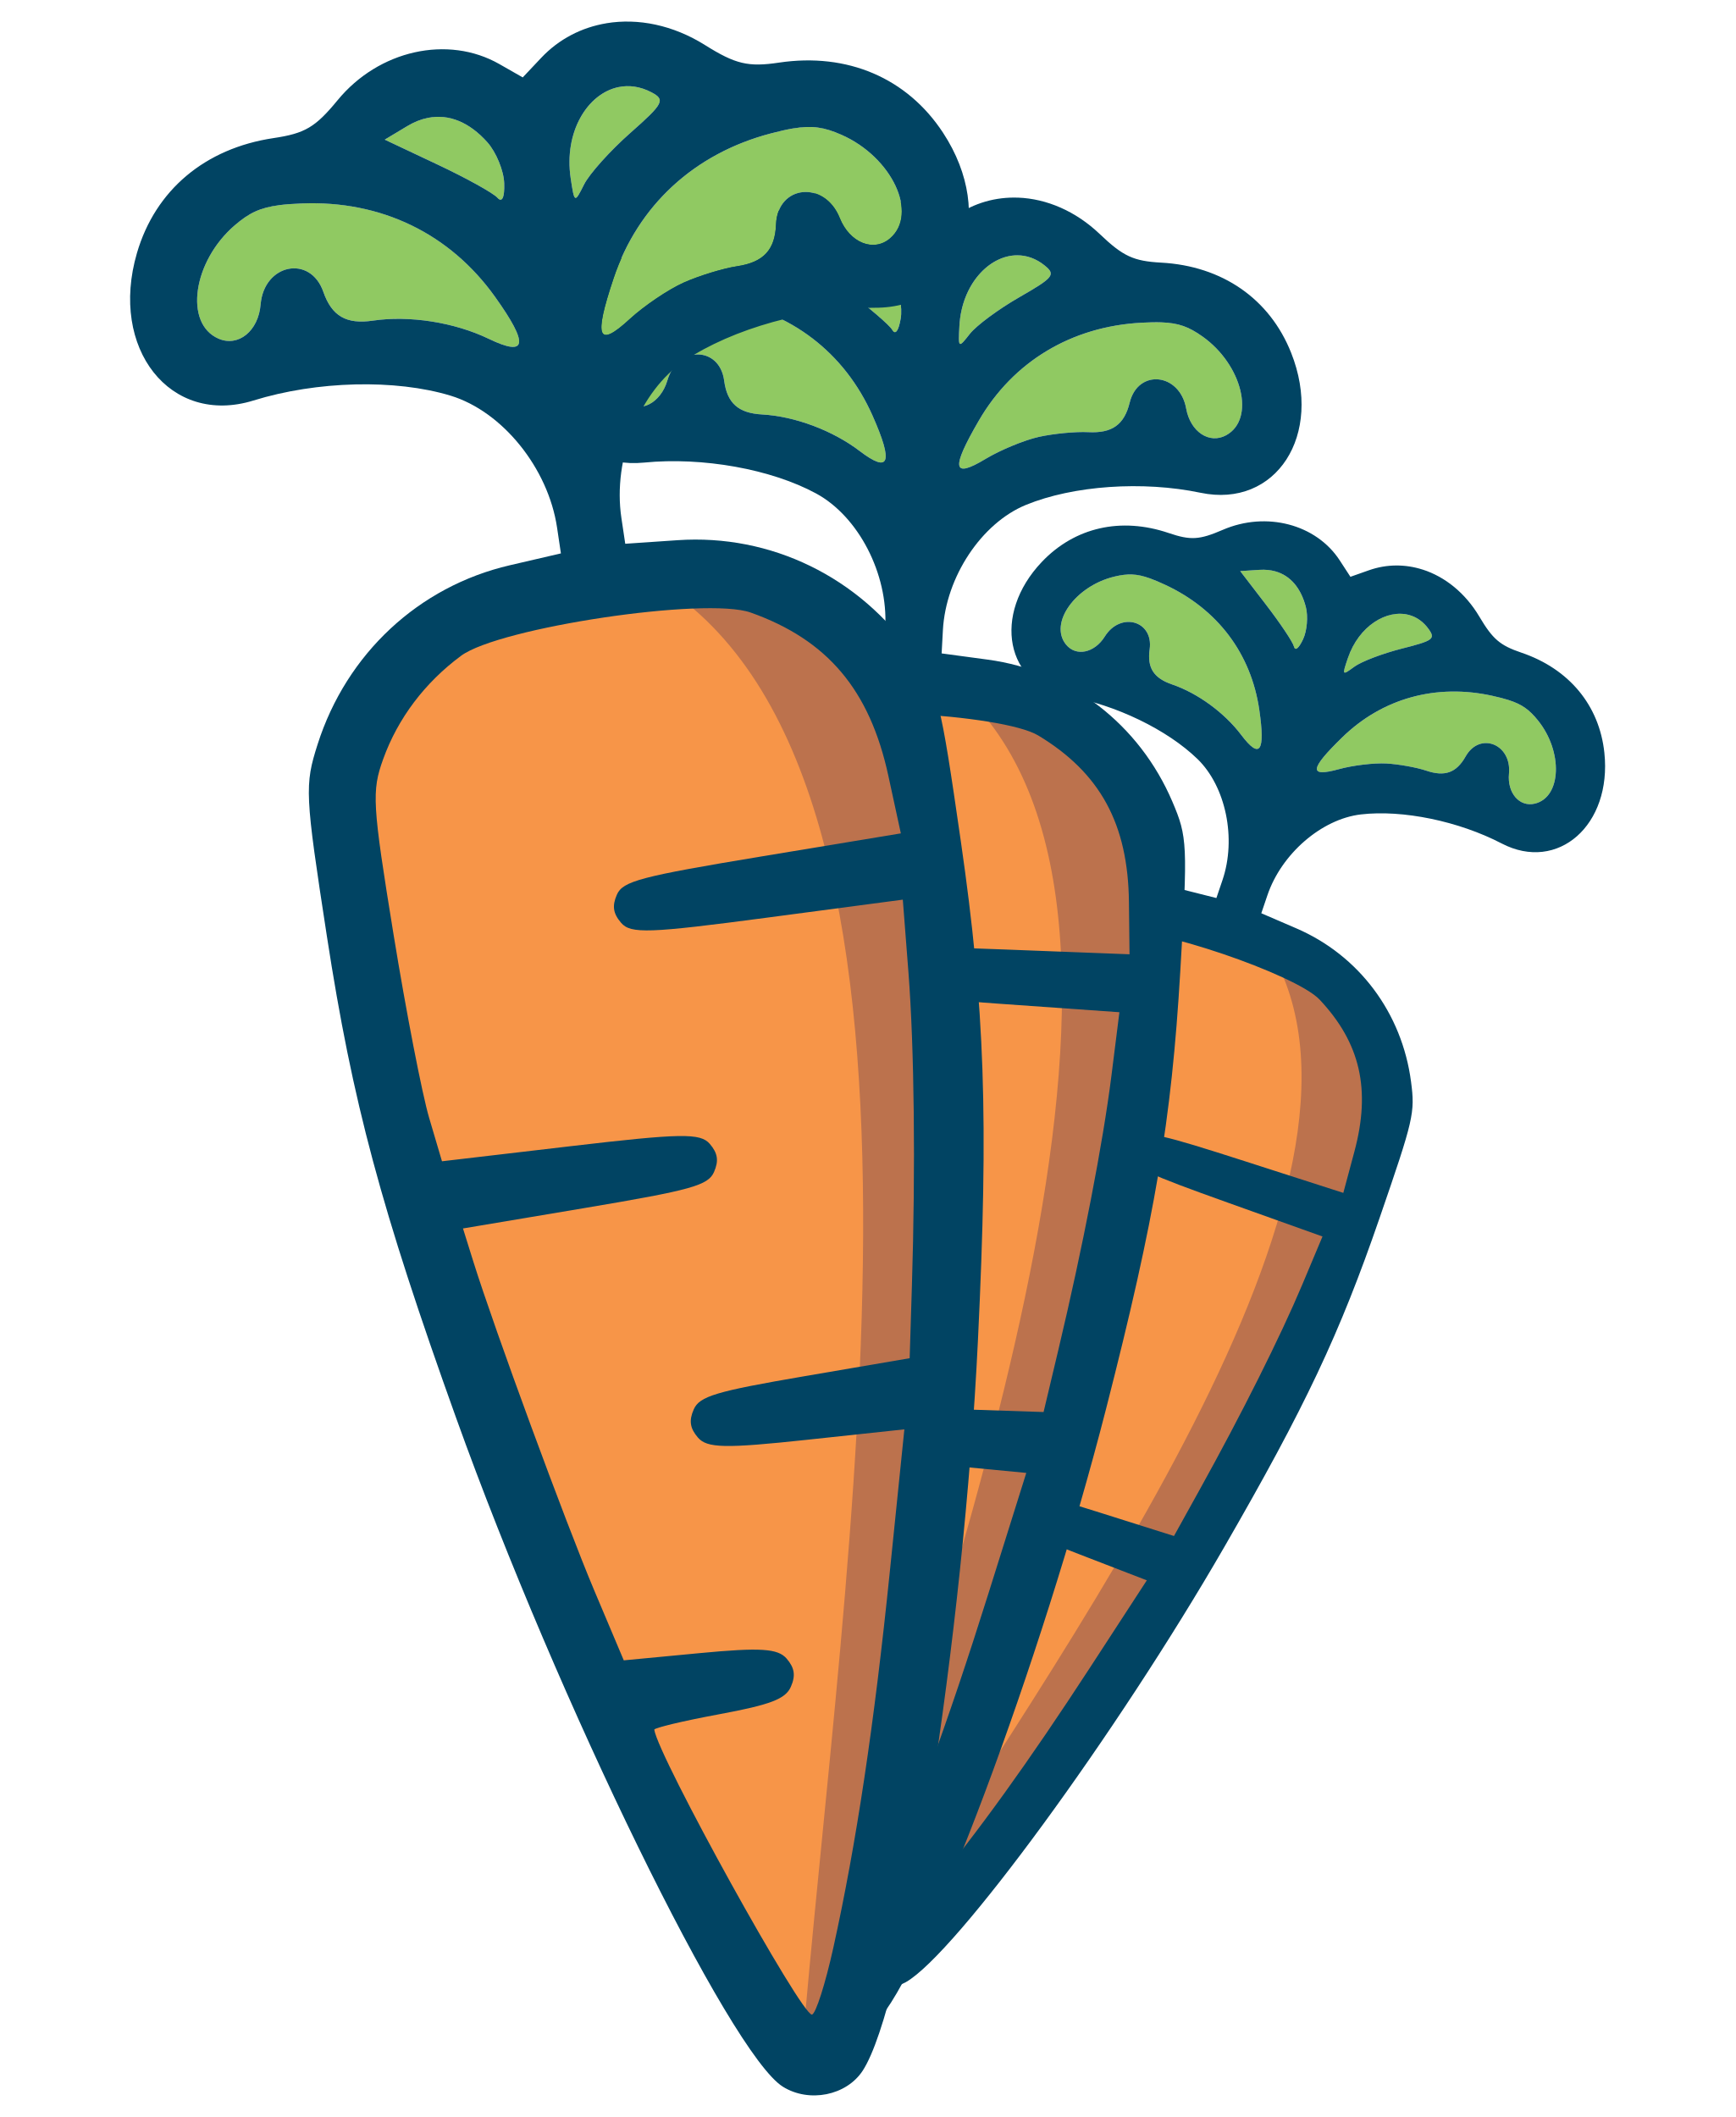
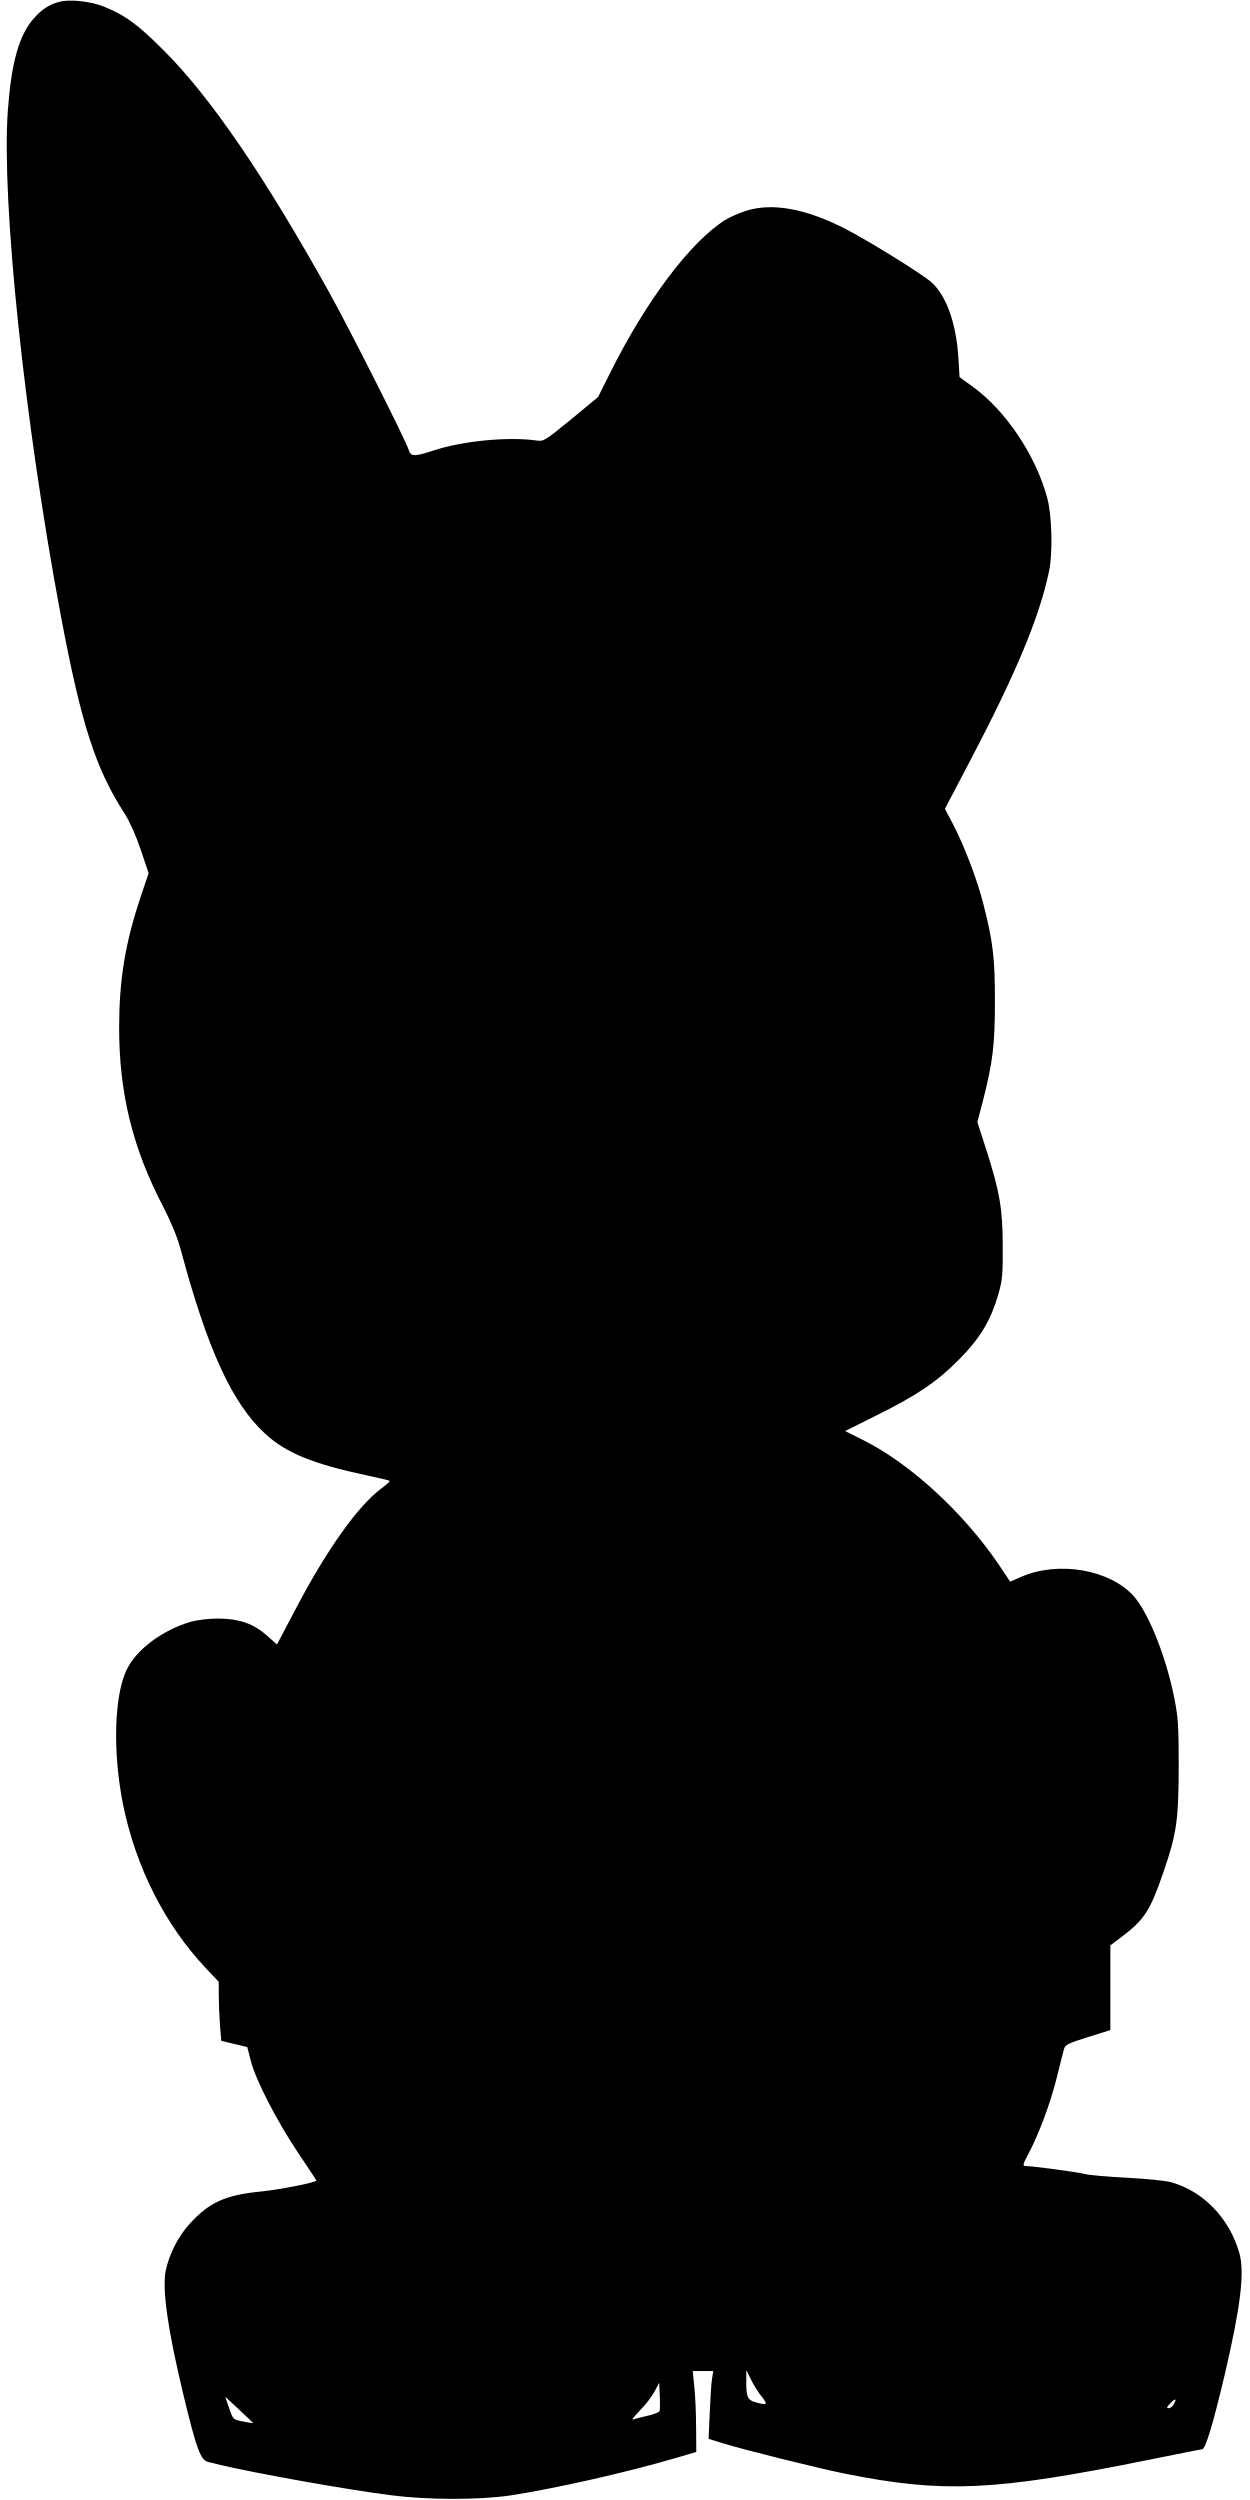
- <svg xmlns="http://www.w3.org/2000/svg" enable-background="new 0 0 259 316" height="316px" id="onion" version="1.1" viewBox="0 0 259 316" width="259px" x="0px" xml:space="preserve" y="0px">
-   <defs id="defs25" />
-   <g id="g3680" transform="matrix(0.8563491,0.3240995,-0.3240995,0.8563491,26.14098,-30.28047)">
-     <g id="g3662" transform="matrix(1.029948,-0.03576954,0.03576954,1.029948,-113.8736,18.91448)">
-       <g id="g3664" transform="translate(109.196,-2.228491)">
-         <path d="m 210.656,69.337 c -4.083,-8.002 -11.358,-12.96 -20.467,-13.945 -4.018,-0.435 -5.578,-0.171 -7.994,1.349 -5.403,3.399 -7.485,10.342 -3.796,12.654 2.117,1.327 4.685,-0.188 5.392,-3.181 1.081,-4.578 6.521,-4.85 7.368,-0.368 0.55,2.909 2.066,4.119 5.171,4.124 4.255,0.008 9.258,1.578 12.889,4.045 4.063,2.761 4.503,1.33 1.438,-4.678 z" id="path3666" style="fill:#90c962;fill-opacity:1" />
-         <path d="m 232.427,70.921 c 1.873,-0.52 4.725,-0.948 6.338,-0.951 3.105,-0.005 4.622,-1.215 5.171,-4.124 0.847,-4.481 6.287,-4.209 7.368,0.368 0.707,2.993 3.275,4.508 5.392,3.181 3.689,-2.313 1.606,-9.255 -3.796,-12.654 -2.416,-1.52 -3.976,-1.783 -7.994,-1.349 -9.062,0.98 -16.385,5.945 -20.413,13.838 -3.307,6.481 -3.014,7.756 1.136,4.939 1.866,-1.266 4.925,-2.728 6.798,-3.248 z" id="path3668" style="fill:#90c962;fill-opacity:1" />
-         <path d="m 228.875,52.946 c 4.298,-2.785 4.587,-3.185 3.091,-4.279 -4.715,-3.448 -10.669,1.253 -10.669,8.423 0,2.925 0.025,2.942 1.418,0.953 0.78,-1.113 3.552,-3.407 6.16,-5.097 z" id="path3670" style="fill:#90c962;fill-opacity:1" />
-         <path d="m 212.408,51.577 c -2.28,-3.48 -5.434,-4.625 -8.845,-3.212 l -2.816,1.166 5.574,3.722 c 3.066,2.047 5.896,4.219 6.29,4.825 0.44,0.678 0.832,0.087 1.018,-1.536 0.166,-1.452 -0.383,-3.686 -1.222,-4.966 z" id="path3672" style="fill:#90c962;fill-opacity:1" />
-       </g>
-       <path d="m 326.697,102.956 12.925,-0.891 10.697,5.348 7.577,10.697 3.566,20.502 -2.674,27.188 -8.468,41.896 -12.48,45.461 -7.577,19.611 -5.348,0 -9.805,-21.839 -12.925,-46.798 -7.577,-40.559 -1.337,-39.221 6.24,-13.817 12.925,-7.577 z" id="path3674" style="color:#000000;display:inline;overflow:visible;visibility:visible;fill:#f79548;fill-opacity:1;fill-rule:evenodd;stroke:none;stroke-width:1.312px;stroke-linecap:butt;stroke-linejoin:miter;stroke-miterlimit:4;stroke-dasharray:none;stroke-dashoffset:0;stroke-opacity:1;marker:none;enable-background:accumulate" />
-       <path d="m 333.611,102.511 c 32.571,27.843 4.197,115.037 -8.914,171.148 l 13.371,-23.176 8.914,-33.873 7.577,-38.776 4.011,-34.319 0,-21.394 -5.348,-12.034 z" id="path3676" style="color:#000000;display:inline;overflow:visible;visibility:visible;fill:#bc724d;fill-opacity:1;fill-rule:evenodd;stroke:none;stroke-width:1.312px;stroke-linecap:butt;stroke-linejoin:miter;stroke-miterlimit:4;stroke-dasharray:none;stroke-dashoffset:0;stroke-opacity:1;marker:none;enable-background:accumulate" />
-       <path d="m 337.203,37.805 c -2.885,0.049 -5.674,0.985 -8.021,2.832 l -2.439,1.918 -2.438,-1.918 c -5.374,-4.227 -13.519,-3.643 -19.064,1.367 -2.996,2.707 -4.279,3.229 -7.943,3.229 -7.996,0 -14.374,3.921 -17.541,10.783 -4.812,10.427 0.859,20.325 10.773,18.803 7.577,-1.164 16.557,-0.048 22.561,2.801 5.647,2.68 9.902,9.922 9.902,16.854 l 0,3.014 -6.035,0.484 C 306.217,98.833 296.843,105.271 292,115.113 c -2.195,4.462 -2.291,5.417 -2.213,22.012 0.092,19.417 1.533,32.022 6.543,57.199 6.776,34.056 20.413,77.17 25.877,81.812 2.718,2.309 7.091,2.091 9.369,-0.469 5.994,-6.733 18.9,-47.772 25.58,-81.344 5.01,-25.177 6.451,-37.782 6.543,-57.199 0.079,-16.594 -0.017,-17.55 -2.213,-22.012 -4.843,-9.843 -14.217,-16.28 -24.957,-17.143 l -6.035,-0.484 0,-3.014 c 0,-6.932 4.254,-14.174 9.9,-16.854 6.004,-2.849 14.986,-3.964 22.562,-2.801 9.914,1.523 15.586,-8.376 10.773,-18.803 -3.162,-6.851 -9.546,-10.783 -17.506,-10.783 -3.595,0 -4.986,-0.557 -8.152,-3.268 -3.292,-2.818 -7.16,-4.223 -10.869,-4.16 z m 0.303,7.486 c 1.221,-0.068 2.477,0.287 3.656,1.148 1.496,1.094 1.206,1.494 -3.092,4.279 -2.608,1.69 -5.378,3.982 -6.158,5.096 -1.393,1.988 -1.418,1.972 -1.418,-0.953 0,-5.378 3.348,-9.367 7.012,-9.57 z m -22.246,0.262 c 2.433,-0.111 4.634,1.185 6.344,3.795 0.838,1.279 1.389,3.515 1.223,4.967 -0.186,1.623 -0.577,2.213 -1.018,1.535 -0.394,-0.607 -3.225,-2.777 -6.291,-4.824 l -5.574,-3.723 2.816,-1.166 c 0.853,-0.353 1.689,-0.547 2.5,-0.584 z m -18.479,7.424 c 0.749,0.013 1.599,0.079 2.604,0.188 9.108,0.985 16.384,5.943 20.467,13.945 3.065,6.007 2.625,7.439 -1.438,4.678 -3.631,-2.467 -8.633,-4.037 -12.889,-4.045 -3.105,-0.005 -4.622,-1.216 -5.172,-4.125 -0.847,-4.481 -6.287,-4.209 -7.367,0.369 -0.707,2.993 -3.274,4.507 -5.391,3.18 -3.689,-2.313 -1.608,-9.255 3.795,-12.654 1.812,-1.14 3.144,-1.573 5.391,-1.535 z m 59.924,0 c 2.247,-0.038 3.579,0.395 5.391,1.535 5.403,3.399 7.484,10.342 3.795,12.654 -2.117,1.327 -4.684,-0.187 -5.391,-3.18 -1.081,-4.578 -6.522,-4.851 -7.369,-0.369 -0.55,2.909 -2.065,4.12 -5.17,4.125 -1.613,0.003 -4.465,0.431 -6.338,0.951 -1.873,0.52 -4.933,1.982 -6.799,3.248 -4.15,2.816 -4.444,1.542 -1.137,-4.939 4.028,-7.894 11.352,-12.858 20.414,-13.838 1.004,-0.109 1.854,-0.175 2.604,-0.188 z m -29.963,52.551 c 7.229,0 14.458,0.644 16.879,1.934 8.304,4.423 12.267,10.853 12.928,20.969 l 0.443,6.775 -16.195,0.256 c -14.234,0.226 -16.322,0.456 -17.23,1.898 -0.753,1.196 -0.753,2.085 0,3.281 0.906,1.439 2.974,1.673 16.777,1.898 l 15.744,0.258 -0.588,8.299 c -0.624,8.784 -2.502,22.406 -4.955,35.934 l -1.482,8.18 -12.232,0.26 c -10.452,0.223 -12.381,0.5 -13.264,1.902 -0.752,1.194 -0.753,2.087 -0.002,3.281 0.86,1.368 2.915,1.72 12.357,2.111 l 11.326,0.469 -4.07,15.939 c -4.399,17.229 -8.46,30.49 -12.852,41.961 -1.53,3.997 -3.141,7.268 -3.58,7.268 -1.195,0 -13.131,-31.974 -13.131,-35.174 0,-0.21 3.436,-0.504 7.637,-0.654 6.059,-0.216 7.851,-0.612 8.67,-1.914 0.75,-1.193 0.749,-2.088 0,-3.281 -0.823,-1.31 -2.804,-1.735 -9.818,-2.109 l -8.787,-0.469 -2.168,-8.439 c -2.105,-8.187 -6.945,-31.559 -8.199,-39.592 l -0.617,-3.961 14.275,-0.26 c 12.404,-0.225 14.412,-0.475 15.311,-1.9 0.753,-1.195 0.754,-2.086 0.002,-3.281 -0.891,-1.416 -3.078,-1.705 -15.936,-2.109 l -14.904,-0.469 -0.723,-5.158 c -0.398,-2.837 -0.822,-12.541 -0.939,-21.566 -0.198,-15.253 -0.069,-16.674 1.812,-20.16 2.368,-4.389 6.041,-7.995 10.635,-10.441 2.421,-1.289 9.648,-1.934 16.877,-1.934 z" id="path3678" style="fill:#014463;fill-opacity:1" />
-     </g>
-     <g id="g3606" transform="matrix(1.195546,-0.3798135,0.3798135,1.195546,-265.8738,95.30296)">
-       <g id="g3608" transform="translate(109.196,-2.228491)">
-         <path d="m 210.656,69.337 c -4.083,-8.002 -11.358,-12.96 -20.467,-13.945 -4.018,-0.435 -5.578,-0.171 -7.994,1.349 -5.403,3.399 -7.485,10.342 -3.796,12.654 2.117,1.327 4.685,-0.188 5.392,-3.181 1.081,-4.578 6.521,-4.85 7.368,-0.368 0.55,2.909 2.066,4.119 5.171,4.124 4.255,0.008 9.258,1.578 12.889,4.045 4.063,2.761 4.503,1.33 1.438,-4.678 z" id="path3610" style="fill:#90c962;fill-opacity:1" />
-         <path d="m 232.427,70.921 c 1.873,-0.52 4.725,-0.948 6.338,-0.951 3.105,-0.005 4.622,-1.215 5.171,-4.124 0.847,-4.481 6.287,-4.209 7.368,0.368 0.707,2.993 3.275,4.508 5.392,3.181 3.689,-2.313 1.606,-9.255 -3.796,-12.654 -2.416,-1.52 -3.976,-1.783 -7.994,-1.349 -9.062,0.98 -16.385,5.945 -20.413,13.838 -3.307,6.481 -3.014,7.756 1.136,4.939 1.866,-1.266 4.925,-2.728 6.798,-3.248 z" id="path3612" style="fill:#90c962;fill-opacity:1" />
-         <path d="m 228.875,52.946 c 4.298,-2.785 4.587,-3.185 3.091,-4.279 -4.715,-3.448 -10.669,1.253 -10.669,8.423 0,2.925 0.025,2.942 1.418,0.953 0.78,-1.113 3.552,-3.407 6.16,-5.097 z" id="path3614" style="fill:#90c962;fill-opacity:1" />
-         <path d="m 212.408,51.577 c -2.28,-3.48 -5.434,-4.625 -8.845,-3.212 l -2.816,1.166 5.574,3.722 c 3.066,2.047 5.896,4.219 6.29,4.825 0.44,0.678 0.832,0.087 1.018,-1.536 0.166,-1.452 -0.383,-3.686 -1.222,-4.966 z" id="path3616" style="fill:#90c962;fill-opacity:1" />
-       </g>
-       <path d="m 326.697,102.956 12.925,-0.891 10.697,5.348 7.577,10.697 3.566,20.502 -2.674,27.188 -8.468,41.896 -12.48,45.461 -7.577,19.611 -5.348,0 -9.805,-21.839 -12.925,-46.798 -7.577,-40.559 -1.337,-39.221 6.24,-13.817 12.925,-7.577 z" id="path3618" style="color:#000000;display:inline;overflow:visible;visibility:visible;fill:#f79548;fill-opacity:1;fill-rule:evenodd;stroke:none;stroke-width:1.312px;stroke-linecap:butt;stroke-linejoin:miter;stroke-miterlimit:4;stroke-dasharray:none;stroke-dashoffset:0;stroke-opacity:1;marker:none;enable-background:accumulate" />
-       <path d="m 333.611,102.511 c 32.571,27.843 4.197,115.037 -8.914,171.148 l 13.371,-23.176 8.914,-33.873 7.577,-38.776 4.011,-34.319 0,-21.394 -5.348,-12.034 z" id="path3620" style="color:#000000;display:inline;overflow:visible;visibility:visible;fill:#bc724d;fill-opacity:1;fill-rule:evenodd;stroke:none;stroke-width:1.312px;stroke-linecap:butt;stroke-linejoin:miter;stroke-miterlimit:4;stroke-dasharray:none;stroke-dashoffset:0;stroke-opacity:1;marker:none;enable-background:accumulate" />
-       <path d="m 337.203,37.805 c -2.885,0.049 -5.674,0.985 -8.021,2.832 l -2.439,1.918 -2.438,-1.918 c -5.374,-4.227 -13.519,-3.643 -19.064,1.367 -2.996,2.707 -4.279,3.229 -7.943,3.229 -7.996,0 -14.374,3.921 -17.541,10.783 -4.812,10.427 0.859,20.325 10.773,18.803 7.577,-1.164 16.557,-0.048 22.561,2.801 5.647,2.68 9.902,9.922 9.902,16.854 l 0,3.014 -6.035,0.484 C 306.217,98.833 296.843,105.271 292,115.113 c -2.195,4.462 -2.291,5.417 -2.213,22.012 0.092,19.417 1.533,32.022 6.543,57.199 6.776,34.056 20.413,77.17 25.877,81.812 2.718,2.309 7.091,2.091 9.369,-0.469 5.994,-6.733 18.9,-47.772 25.58,-81.344 5.01,-25.177 6.451,-37.782 6.543,-57.199 0.079,-16.594 -0.017,-17.55 -2.213,-22.012 -4.843,-9.843 -14.217,-16.28 -24.957,-17.143 l -6.035,-0.484 0,-3.014 c 0,-6.932 4.254,-14.174 9.9,-16.854 6.004,-2.849 14.986,-3.964 22.562,-2.801 9.914,1.523 15.586,-8.376 10.773,-18.803 -3.162,-6.851 -9.546,-10.783 -17.506,-10.783 -3.595,0 -4.986,-0.557 -8.152,-3.268 -3.292,-2.818 -7.16,-4.223 -10.869,-4.16 z m 0.303,7.486 c 1.221,-0.068 2.477,0.287 3.656,1.148 1.496,1.094 1.206,1.494 -3.092,4.279 -2.608,1.69 -5.378,3.982 -6.158,5.096 -1.393,1.988 -1.418,1.972 -1.418,-0.953 0,-5.378 3.348,-9.367 7.012,-9.57 z m -22.246,0.262 c 2.433,-0.111 4.634,1.185 6.344,3.795 0.838,1.279 1.389,3.515 1.223,4.967 -0.186,1.623 -0.577,2.213 -1.018,1.535 -0.394,-0.607 -3.225,-2.777 -6.291,-4.824 l -5.574,-3.723 2.816,-1.166 c 0.853,-0.353 1.689,-0.547 2.5,-0.584 z m -18.479,7.424 c 0.749,0.013 1.599,0.079 2.604,0.188 9.108,0.985 16.384,5.943 20.467,13.945 3.065,6.007 2.625,7.439 -1.438,4.678 -3.631,-2.467 -8.633,-4.037 -12.889,-4.045 -3.105,-0.005 -4.622,-1.216 -5.172,-4.125 -0.847,-4.481 -6.287,-4.209 -7.367,0.369 -0.707,2.993 -3.274,4.507 -5.391,3.18 -3.689,-2.313 -1.608,-9.255 3.795,-12.654 1.812,-1.14 3.144,-1.573 5.391,-1.535 z m 59.924,0 c 2.247,-0.038 3.579,0.395 5.391,1.535 5.403,3.399 7.484,10.342 3.795,12.654 -2.117,1.327 -4.684,-0.187 -5.391,-3.18 -1.081,-4.578 -6.522,-4.851 -7.369,-0.369 -0.55,2.909 -2.065,4.12 -5.17,4.125 -1.613,0.003 -4.465,0.431 -6.338,0.951 -1.873,0.52 -4.933,1.982 -6.799,3.248 -4.15,2.816 -4.444,1.542 -1.137,-4.939 4.028,-7.894 11.352,-12.858 20.414,-13.838 1.004,-0.109 1.854,-0.175 2.604,-0.188 z m -29.963,52.551 c 7.229,0 14.458,0.644 16.879,1.934 8.304,4.423 12.267,10.853 12.928,20.969 l 0.443,6.775 -16.195,0.256 c -14.234,0.226 -16.322,0.456 -17.23,1.898 -0.753,1.196 -0.753,2.085 0,3.281 0.906,1.439 2.974,1.673 16.777,1.898 l 15.744,0.258 -0.588,8.299 c -0.624,8.784 -2.502,22.406 -4.955,35.934 l -1.482,8.18 -12.232,0.26 c -10.452,0.223 -12.381,0.5 -13.264,1.902 -0.752,1.194 -0.753,2.087 -0.002,3.281 0.86,1.368 2.915,1.72 12.357,2.111 l 11.326,0.469 -4.07,15.939 c -4.399,17.229 -8.46,30.49 -12.852,41.961 -1.53,3.997 -3.141,7.268 -3.58,7.268 -1.195,0 -13.131,-31.974 -13.131,-35.174 0,-0.21 3.436,-0.504 7.637,-0.654 6.059,-0.216 7.851,-0.612 8.67,-1.914 0.75,-1.193 0.749,-2.088 0,-3.281 -0.823,-1.31 -2.804,-1.735 -9.818,-2.109 l -8.787,-0.469 -2.168,-8.439 c -2.105,-8.187 -6.945,-31.559 -8.199,-39.592 l -0.617,-3.961 14.275,-0.26 c 12.404,-0.225 14.412,-0.475 15.311,-1.9 0.753,-1.195 0.754,-2.086 0.002,-3.281 -0.891,-1.416 -3.078,-1.705 -15.936,-2.109 l -14.904,-0.469 -0.723,-5.158 c -0.398,-2.837 -0.822,-12.541 -0.939,-21.566 -0.198,-15.253 -0.069,-16.674 1.812,-20.16 2.368,-4.389 6.041,-7.995 10.635,-10.441 2.421,-1.289 9.648,-1.934 16.877,-1.934 z" id="path3622" style="fill:#014463;fill-opacity:1" />
-     </g>
-     <g id="g3596" transform="matrix(1.233894,-0.6901708,0.6901708,1.233894,-363.3669,195.6747)">
-       <g id="g3580" transform="translate(109.196,-2.228491)">
-         <path d="m 210.656,69.337 c -4.083,-8.002 -11.358,-12.96 -20.467,-13.945 -4.018,-0.435 -5.578,-0.171 -7.994,1.349 -5.403,3.399 -7.485,10.342 -3.796,12.654 2.117,1.327 4.685,-0.188 5.392,-3.181 1.081,-4.578 6.521,-4.85 7.368,-0.368 0.55,2.909 2.066,4.119 5.171,4.124 4.255,0.008 9.258,1.578 12.889,4.045 4.063,2.761 4.503,1.33 1.438,-4.678 z" id="path3572" style="fill:#90c962;fill-opacity:1" />
-         <path d="m 232.427,70.921 c 1.873,-0.52 4.725,-0.948 6.338,-0.951 3.105,-0.005 4.622,-1.215 5.171,-4.124 0.847,-4.481 6.287,-4.209 7.368,0.368 0.707,2.993 3.275,4.508 5.392,3.181 3.689,-2.313 1.606,-9.255 -3.796,-12.654 -2.416,-1.52 -3.976,-1.783 -7.994,-1.349 -9.062,0.98 -16.385,5.945 -20.413,13.838 -3.307,6.481 -3.014,7.756 1.136,4.939 1.866,-1.266 4.925,-2.728 6.798,-3.248 z" id="path3574" style="fill:#90c962;fill-opacity:1" />
-         <path d="m 228.875,52.946 c 4.298,-2.785 4.587,-3.185 3.091,-4.279 -4.715,-3.448 -10.669,1.253 -10.669,8.423 0,2.925 0.025,2.942 1.418,0.953 0.78,-1.113 3.552,-3.407 6.16,-5.097 z" id="path3576" style="fill:#90c962;fill-opacity:1" />
-         <path d="m 212.408,51.577 c -2.28,-3.48 -5.434,-4.625 -8.845,-3.212 l -2.816,1.166 5.574,3.722 c 3.066,2.047 5.896,4.219 6.29,4.825 0.44,0.678 0.832,0.087 1.018,-1.536 0.166,-1.452 -0.383,-3.686 -1.222,-4.966 z" id="path3578" style="fill:#90c962;fill-opacity:1" />
-       </g>
-       <path d="m 326.697,102.956 12.925,-0.891 10.697,5.348 7.577,10.697 3.566,20.502 -2.674,27.188 -8.468,41.896 -12.48,45.461 -7.577,19.611 -5.348,0 -9.805,-21.839 -12.925,-46.798 -7.577,-40.559 -1.337,-39.221 6.24,-13.817 12.925,-7.577 z" id="path3590" style="color:#000000;display:inline;overflow:visible;visibility:visible;fill:#f79548;fill-opacity:1;fill-rule:evenodd;stroke:none;stroke-width:1.312px;stroke-linecap:butt;stroke-linejoin:miter;stroke-miterlimit:4;stroke-dasharray:none;stroke-dashoffset:0;stroke-opacity:1;marker:none;enable-background:accumulate" />
-       <path d="m 333.611,102.511 c 32.571,27.843 4.197,115.037 -8.914,171.148 l 13.371,-23.176 8.914,-33.873 7.577,-38.776 4.011,-34.319 0,-21.394 -5.348,-12.034 z" id="path3594" style="color:#000000;display:inline;overflow:visible;visibility:visible;fill:#bc724d;fill-opacity:1;fill-rule:evenodd;stroke:none;stroke-width:1.312px;stroke-linecap:butt;stroke-linejoin:miter;stroke-miterlimit:4;stroke-dasharray:none;stroke-dashoffset:0;stroke-opacity:1;marker:none;enable-background:accumulate" />
-       <path d="m 337.203,37.805 c -2.885,0.049 -5.674,0.985 -8.021,2.832 l -2.439,1.918 -2.438,-1.918 c -5.374,-4.227 -13.519,-3.643 -19.064,1.367 -2.996,2.707 -4.279,3.229 -7.943,3.229 -7.996,0 -14.374,3.921 -17.541,10.783 -4.812,10.427 0.859,20.325 10.773,18.803 7.577,-1.164 16.557,-0.048 22.561,2.801 5.647,2.68 9.902,9.922 9.902,16.854 l 0,3.014 -6.035,0.484 C 306.217,98.833 296.843,105.271 292,115.113 c -2.195,4.462 -2.291,5.417 -2.213,22.012 0.092,19.417 1.533,32.022 6.543,57.199 6.776,34.056 20.413,77.17 25.877,81.812 2.718,2.309 7.091,2.091 9.369,-0.469 5.994,-6.733 18.9,-47.772 25.58,-81.344 5.01,-25.177 6.451,-37.782 6.543,-57.199 0.079,-16.594 -0.017,-17.55 -2.213,-22.012 -4.843,-9.843 -14.217,-16.28 -24.957,-17.143 l -6.035,-0.484 0,-3.014 c 0,-6.932 4.254,-14.174 9.9,-16.854 6.004,-2.849 14.986,-3.964 22.562,-2.801 9.914,1.523 15.586,-8.376 10.773,-18.803 -3.162,-6.851 -9.546,-10.783 -17.506,-10.783 -3.595,0 -4.986,-0.557 -8.152,-3.268 -3.292,-2.818 -7.16,-4.223 -10.869,-4.16 z m 0.303,7.486 c 1.221,-0.068 2.477,0.287 3.656,1.148 1.496,1.094 1.206,1.494 -3.092,4.279 -2.608,1.69 -5.378,3.982 -6.158,5.096 -1.393,1.988 -1.418,1.972 -1.418,-0.953 0,-5.378 3.348,-9.367 7.012,-9.57 z m -22.246,0.262 c 2.433,-0.111 4.634,1.185 6.344,3.795 0.838,1.279 1.389,3.515 1.223,4.967 -0.186,1.623 -0.577,2.213 -1.018,1.535 -0.394,-0.607 -3.225,-2.777 -6.291,-4.824 l -5.574,-3.723 2.816,-1.166 c 0.853,-0.353 1.689,-0.547 2.5,-0.584 z m -18.479,7.424 c 0.749,0.013 1.599,0.079 2.604,0.188 9.108,0.985 16.384,5.943 20.467,13.945 3.065,6.007 2.625,7.439 -1.438,4.678 -3.631,-2.467 -8.633,-4.037 -12.889,-4.045 -3.105,-0.005 -4.622,-1.216 -5.172,-4.125 -0.847,-4.481 -6.287,-4.209 -7.367,0.369 -0.707,2.993 -3.274,4.507 -5.391,3.18 -3.689,-2.313 -1.608,-9.255 3.795,-12.654 1.812,-1.14 3.144,-1.573 5.391,-1.535 z m 59.924,0 c 2.247,-0.038 3.579,0.395 5.391,1.535 5.403,3.399 7.484,10.342 3.795,12.654 -2.117,1.327 -4.684,-0.187 -5.391,-3.18 -1.081,-4.578 -6.522,-4.851 -7.369,-0.369 -0.55,2.909 -2.065,4.12 -5.17,4.125 -1.613,0.003 -4.465,0.431 -6.338,0.951 -1.873,0.52 -4.933,1.982 -6.799,3.248 -4.15,2.816 -4.444,1.542 -1.137,-4.939 4.028,-7.894 11.352,-12.858 20.414,-13.838 1.004,-0.109 1.854,-0.175 2.604,-0.188 z m -29.963,52.551 c 7.229,0 14.458,0.644 16.879,1.934 8.304,4.423 12.267,10.853 12.928,20.969 l 0.443,6.775 -16.195,0.256 c -14.234,0.226 -16.322,0.456 -17.23,1.898 -0.753,1.196 -0.753,2.085 0,3.281 0.906,1.439 2.974,1.673 16.777,1.898 l 15.744,0.258 -0.588,8.299 c -0.624,8.784 -2.502,22.406 -4.955,35.934 l -1.482,8.18 -12.232,0.26 c -10.452,0.223 -12.381,0.5 -13.264,1.902 -0.752,1.194 -0.753,2.087 -0.002,3.281 0.86,1.368 2.915,1.72 12.357,2.111 l 11.326,0.469 -4.07,15.939 c -4.399,17.229 -8.46,30.49 -12.852,41.961 -1.53,3.997 -3.141,7.268 -3.58,7.268 -1.195,0 -13.131,-31.974 -13.131,-35.174 0,-0.21 3.436,-0.504 7.637,-0.654 6.059,-0.216 7.851,-0.612 8.67,-1.914 0.75,-1.193 0.749,-2.088 0,-3.281 -0.823,-1.31 -2.804,-1.735 -9.818,-2.109 l -8.787,-0.469 -2.168,-8.439 c -2.105,-8.187 -6.945,-31.559 -8.199,-39.592 l -0.617,-3.961 14.275,-0.26 c 12.404,-0.225 14.412,-0.475 15.311,-1.9 0.753,-1.195 0.754,-2.086 0.002,-3.281 -0.891,-1.416 -3.078,-1.705 -15.936,-2.109 l -14.904,-0.469 -0.723,-5.158 c -0.398,-2.837 -0.822,-12.541 -0.939,-21.566 -0.198,-15.253 -0.069,-16.674 1.812,-20.16 2.368,-4.389 6.041,-7.995 10.635,-10.441 2.421,-1.289 9.648,-1.934 16.877,-1.934 z" id="path3569" style="fill:#014463;fill-opacity:1" />
-     </g>
+ <svg xmlns="http://www.w3.org/2000/svg" height="1280pt" preserveAspectRatio="xMidYMid meet" version="1.0" viewBox="0 0 640 1280" width="640pt">
+   <g fill="#000000" stroke="none" transform="translate(0,1280) scale(0.1,-0.1)">
+     <path d="M305 12791 c-51 -13 -90 -38 -129 -82 -78 -86 -118 -227 -136 -477 -33 -466 86 -1595 271 -2582 105 -558 178 -784 326 -1014 28 -44 59 -113 84 -188 l40 -119 -40 -118 c-80 -239 -111 -428 -111 -673 0 -335 69 -617 225 -915 41 -80 73 -157 90 -220 138 -515 264 -789 434 -945 107 -98 246 -154 519 -212 63 -13 115 -26 117 -28 3 -2 -18 -21 -45 -41 -118 -88 -279 -315 -434 -611 l-98 -186 -49 44 c-69 62 -142 88 -249 89 -53 0 -108 -7 -145 -17 -145 -43 -279 -143 -328 -248 -63 -136 -70 -422 -17 -687 65 -320 215 -617 424 -838 l66 -70 0 -69 c0 -38 3 -106 6 -151 l7 -82 66 -16 67 -16 18 -70 c25 -99 133 -308 242 -471 52 -77 94 -141 94 -142 0 -10 -183 -46 -279 -56 -186 -18 -269 -55 -369 -165 -58 -63 -104 -152 -123 -238 -20 -95 9 -302 91 -642 67 -278 87 -332 128 -341 15 -3 43 -10 62 -15 173 -41 655 -128 875 -155 184 -24 450 -24 605 -1 226 34 603 119 860 195 l95 28 -1 125 c0 68 -4 161 -9 207 l-8 82 53 0 52 0 -6 -37 c-4 -21 -9 -99 -12 -174 l-6 -136 71 -22 c118 -36 488 -128 626 -156 505 -101 763 -90 1558 71 147 30 270 54 272 54 17 0 56 130 114 375 83 354 105 532 76 631 -51 177 -184 315 -349 361 -28 8 -130 18 -226 23 -96 5 -193 13 -215 19 -37 10 -269 41 -306 41 -14 0 -11 12 17 63 54 103 113 261 145 391 16 66 33 132 37 146 6 21 23 29 122 60 l115 36 0 217 0 217 55 41 c119 90 148 134 217 334 67 196 77 262 78 535 0 217 -3 258 -23 358 -42 210 -130 430 -205 517 -121 139 -390 186 -582 100 l-53 -23 -58 87 c-182 268 -455 518 -693 637 l-94 47 154 77 c213 105 316 175 429 289 108 109 163 200 202 336 20 70 23 101 22 245 0 190 -16 282 -87 502 l-43 133 29 110 c50 198 61 283 61 510 0 224 -10 303 -60 500 -30 119 -98 297 -155 406 l-41 78 125 238 c237 451 360 745 408 978 20 94 15 286 -9 375 -59 220 -215 452 -387 574 l-62 45 -6 98 c-11 177 -61 318 -137 387 -48 43 -329 217 -449 278 -198 100 -365 130 -497 90 -38 -12 -89 -34 -114 -50 -178 -114 -403 -414 -586 -781 l-62 -124 -138 -114 c-137 -112 -140 -114 -180 -108 -145 20 -380 -3 -529 -53 -92 -30 -111 -30 -121 1 -14 48 -300 614 -404 802 -336 604 -614 1011 -855 1250 -132 132 -194 177 -305 222 -65 26 -174 38 -225 24z m3596 -12263 c32 -40 27 -44 -32 -28 -42 12 -49 28 -48 110 l0 55 25 -50 c13 -27 38 -67 55 -87z m-524 -73 c-3 -6 -31 -17 -63 -24 -33 -8 -66 -16 -74 -19 -8 -3 8 17 36 46 28 28 62 72 75 97 l24 45 3 -66 c2 -37 1 -72 -1 -79z m-2081 -62 c0 0 -24 3 -52 9 -51 10 -51 10 -71 69 l-20 58 72 -67 c40 -37 72 -68 71 -69z m4714 98 c-6 -12 -18 -21 -26 -21 -13 0 -11 5 7 24 27 28 36 27 19 -3z" />
  </g>
</svg>
